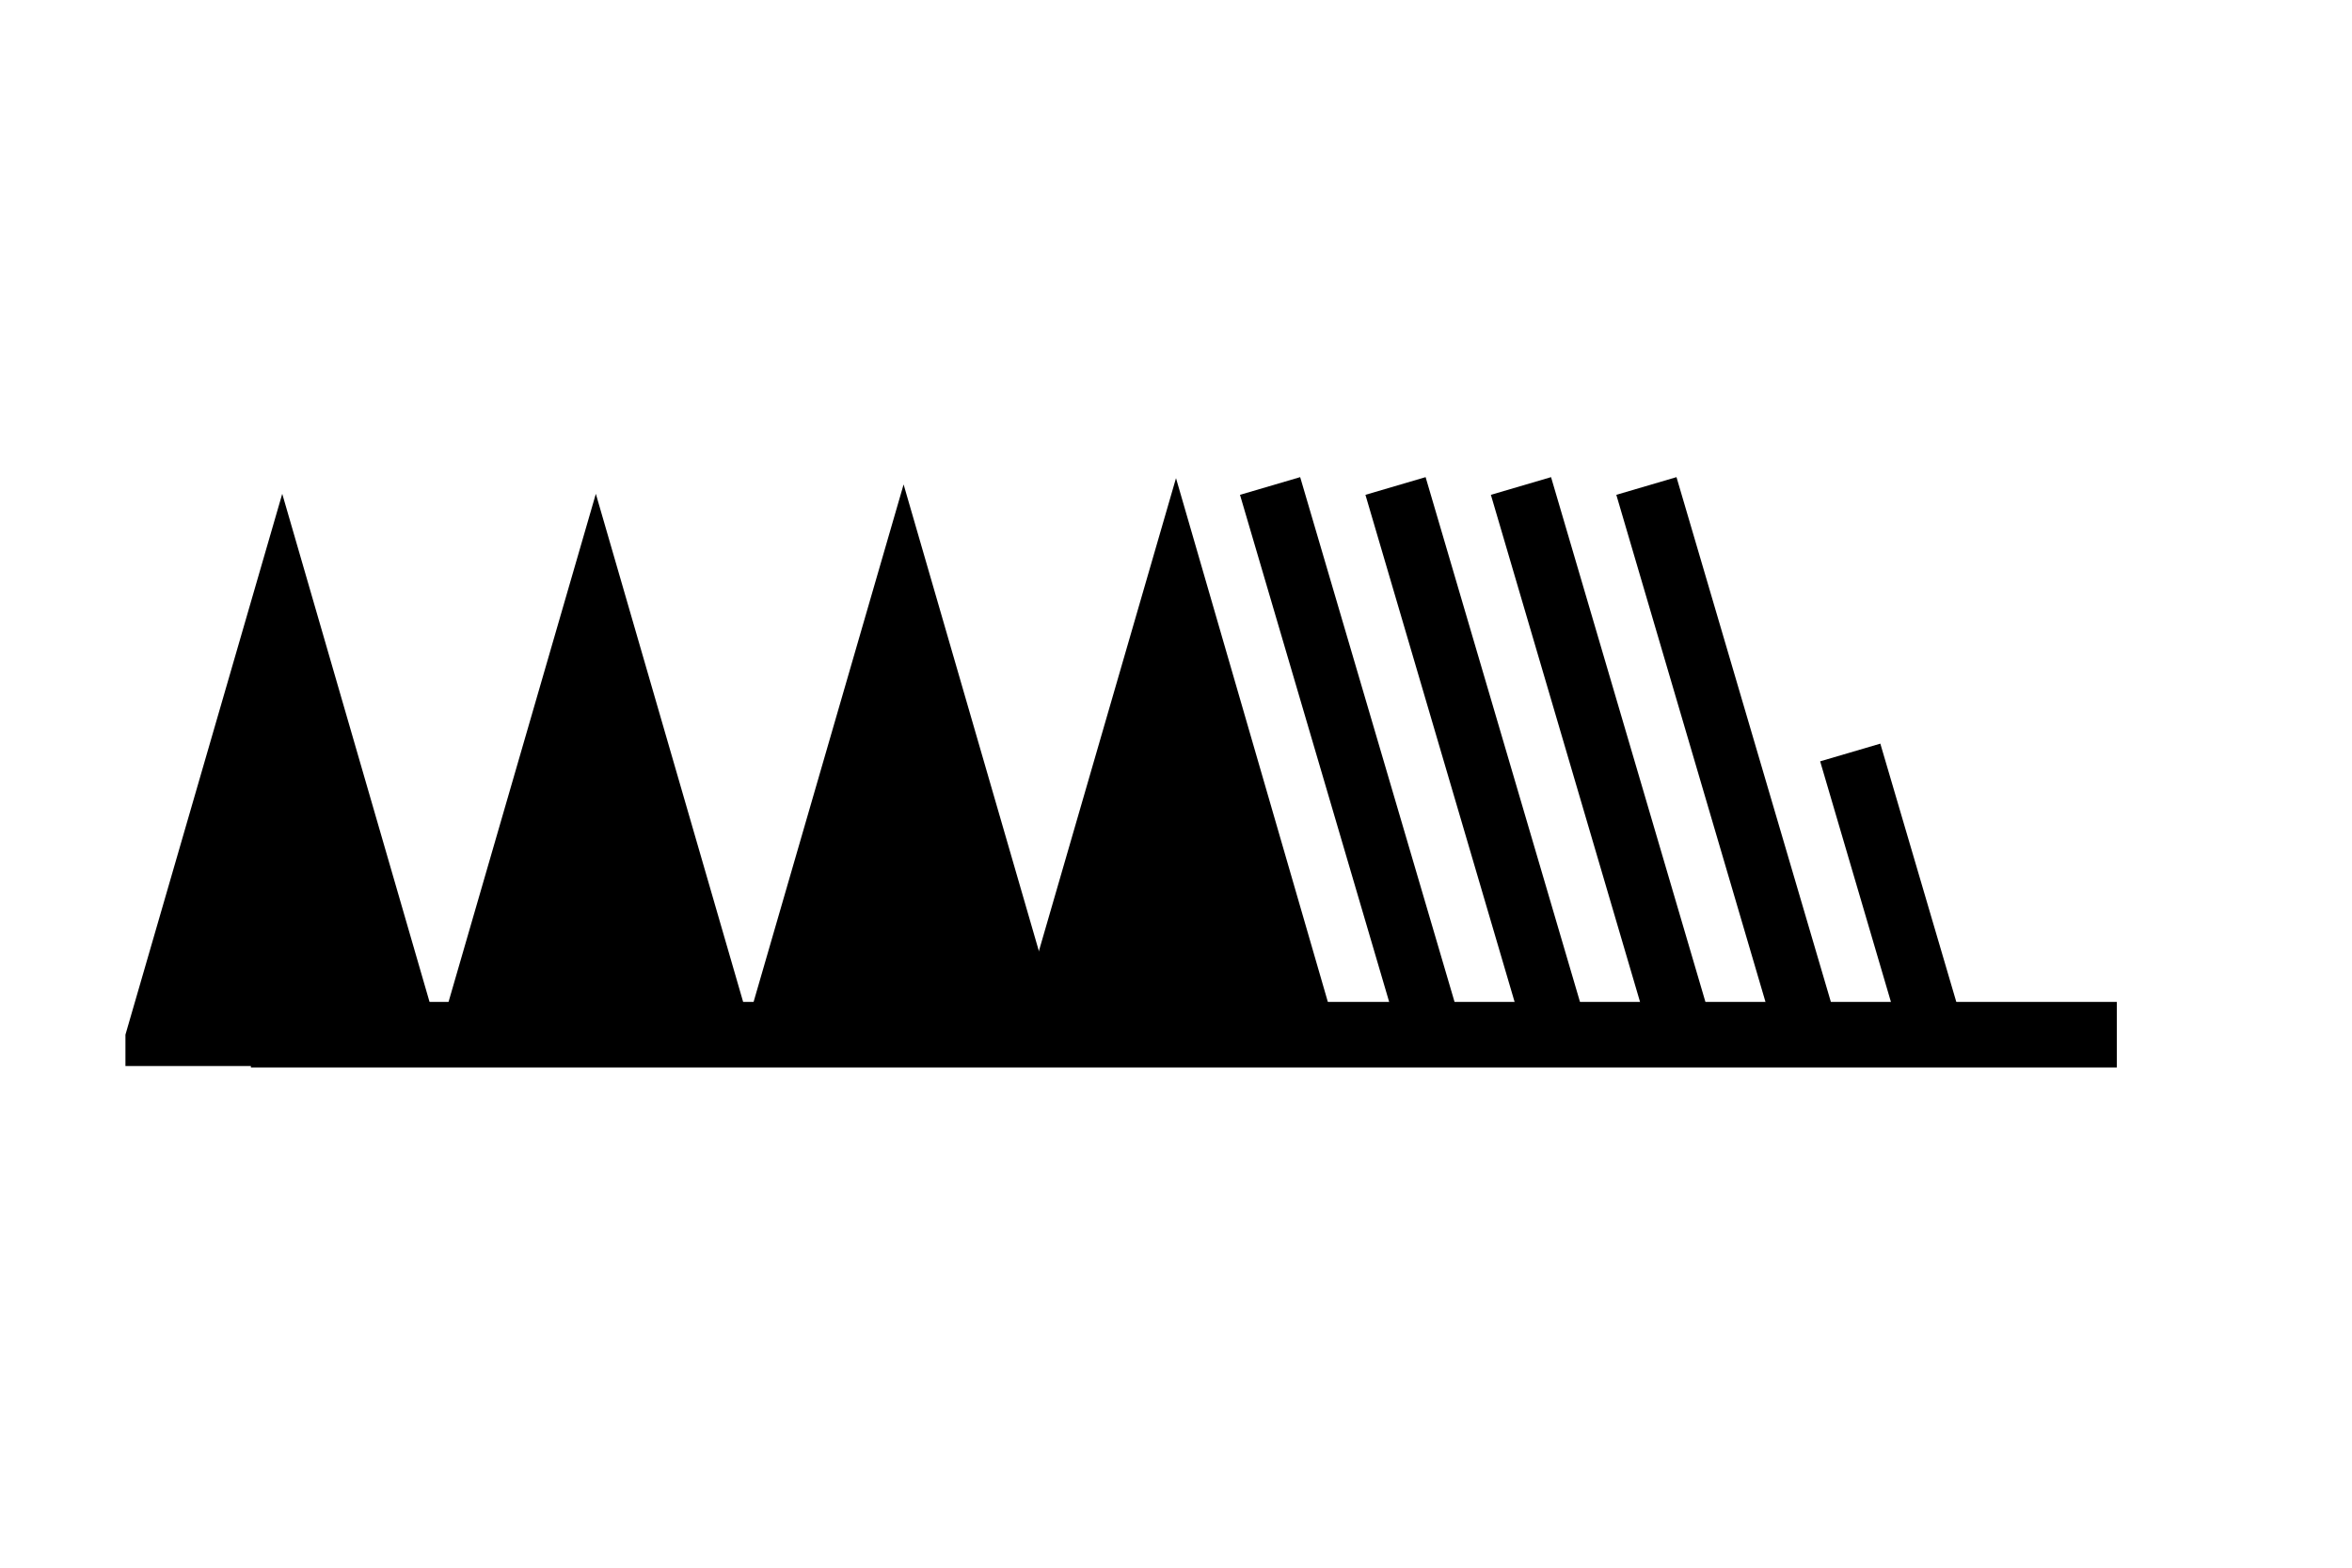
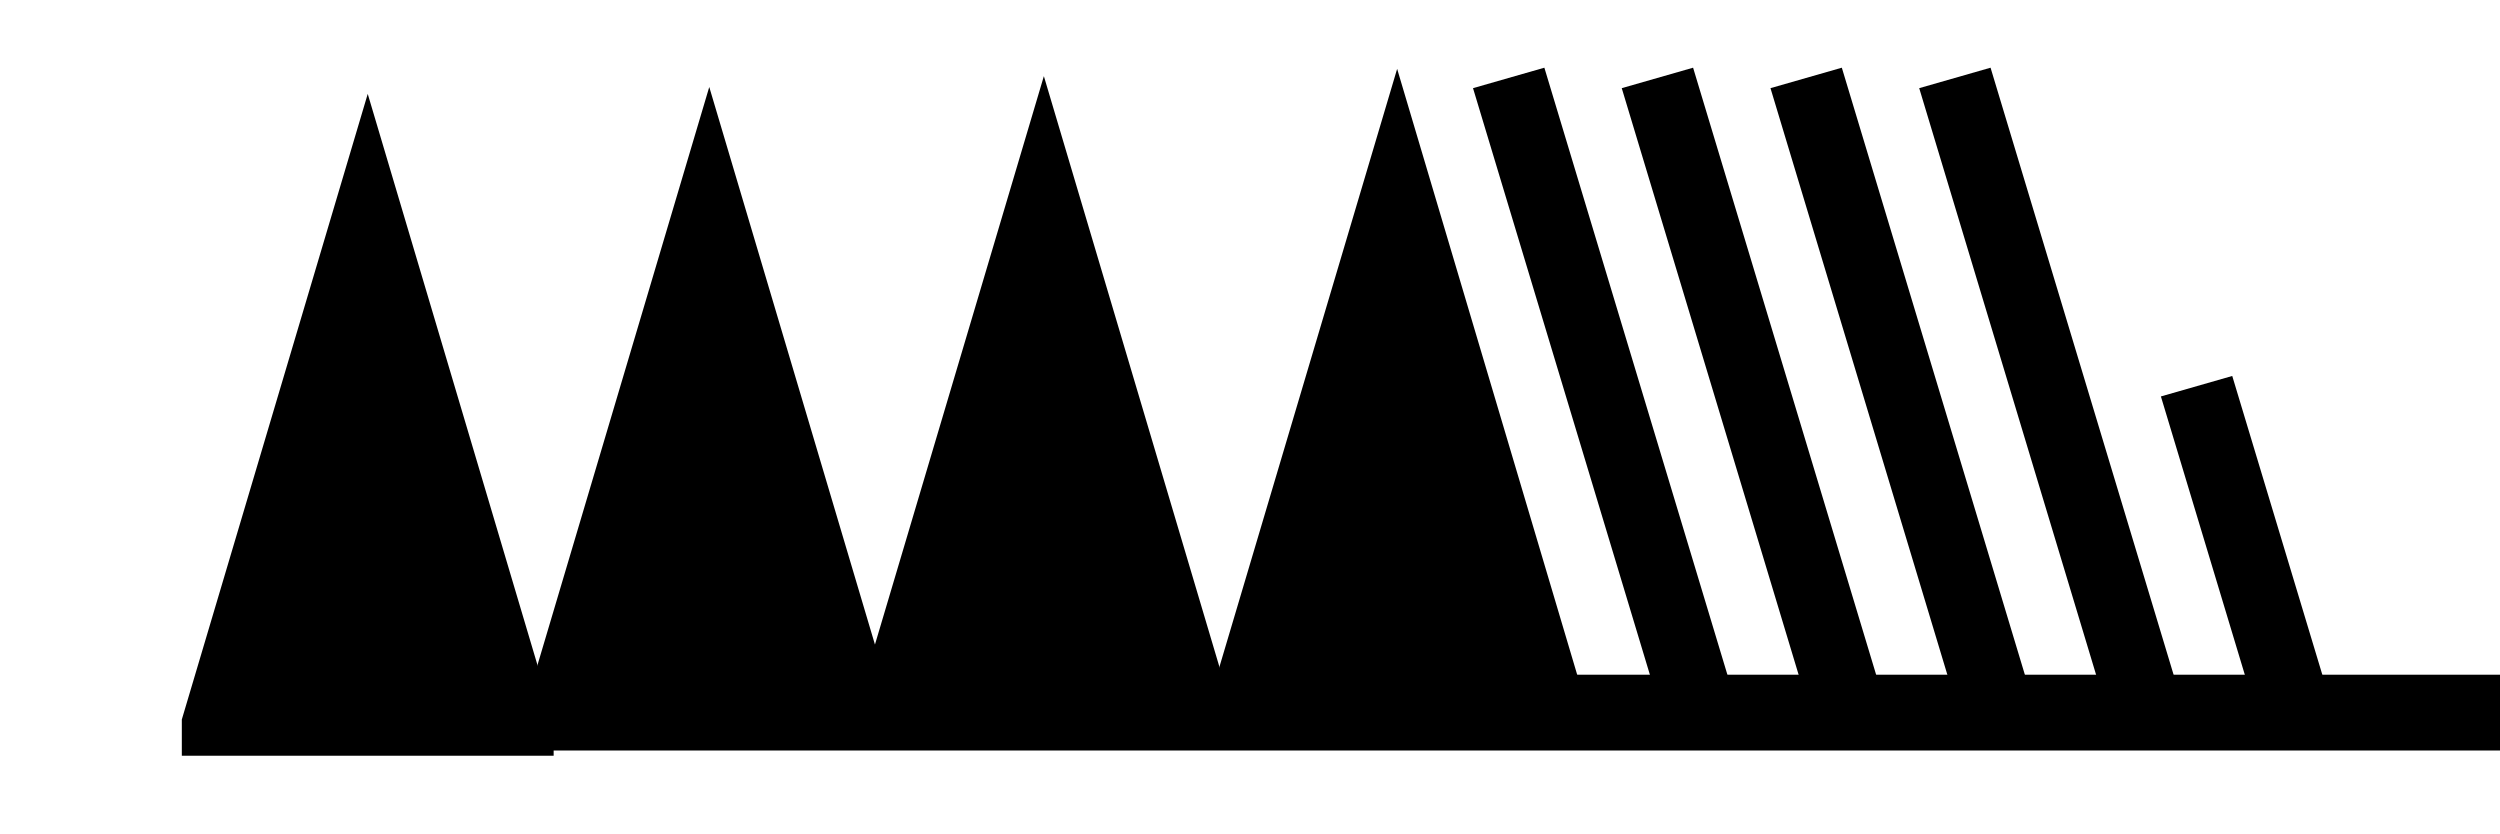
- <svg xmlns="http://www.w3.org/2000/svg" version="1.1" width="300" height="200" viewBox="-48 -33 75 50" id="svg3026">
+ <svg xmlns="http://www.w3.org/2000/svg" version="1.1" width="165" height="55" viewBox="-48 -33 41.25 13.75" id="svg3026">
  <defs id="defs3043" />
-   <g id="g3029" style="fill:#000000;stroke:none">
-     <path d="m -44,1 0,-1 5,-17.25 5,17.25 0,1" id="path3031" />
-     <path d="m -34,1 0,-1 5,-17.25 5,17.25 0,1" id="path3033" />
+   <g transform="matrix(0.6135165,0,0,0.5984076,-18.50527,0.4502762)" id="g2995">
+     <g transform="translate(0,-36.25)" id="g3029" style="fill:#000000;stroke:none">
+       <path d="m -43.185,1.19 0,-1 5,-17.25 5,17.25 0,1" id="path3031" />
+       <path d="m -34,1 0,-1 5,-17.25 5,17.25 0,1" id="path3033" />
+     </g>
+     <g transform="matrix(1.3625,0,0,1,14.5,-36.25)" id="g3035" style="fill:none;stroke:#000000;stroke-width:2">
+       <path d="M 3.67,0 H -40" id="path3037" style="stroke-width:2.09" />
+     </g>
+     <path d="m -25.001,-35.549 0,-1 5,-17.25 5,17.25 0,1" id="path3033-9" style="fill:#000000;stroke:none" />
+     <path d="m -15.5,-35.75 0,-1 5,-17.25 5,17.25 0,1" id="path3033-9-1" style="fill:#000000;stroke:none" />
+     <path d="M 13.5,-36.75 11,-45.25" id="path3024" style="fill:none;stroke:#000000;stroke-width:2" />
+     <path d="m -2.5,-36.75 -5,-17" id="path3022" style="fill:none;stroke:#000000;stroke-width:2" />
+     <path d="m 1.5,-36.75 -5,-17" id="path3022-1" style="fill:none;stroke:#000000;stroke-width:2" />
+     <path d="m 5.5,-36.75 -5,-17" id="path3022-7" style="fill:none;stroke:#000000;stroke-width:2" />
+     <path d="m 9.5,-36.75 -5,-17" id="path3022-4" style="fill:none;stroke:#000000;stroke-width:2" />
  </g>
-   <g transform="matrix(1.3625,0,0,1,14.5,0)" id="g3035" style="fill:none;stroke:#000000;stroke-width:2">
-     <path d="M 3.67,0 H -40" id="path3037" style="stroke-width:2.09" />
-   </g>
-   <path d="m -24.186,0.701 0,-1 5,-17.25 5,17.25 0,1" id="path3033-9" style="fill:#000000;stroke:none" />
-   <path d="m -15.5,0.5 0,-1 5,-17.25 5,17.25 0,1" id="path3033-9-1" style="fill:#000000;stroke:none" />
-   <path d="M 13.5,-0.5 11,-9" id="path3024" style="fill:none;stroke:#000000;stroke-width:2" />
-   <path d="m -2.5,-0.5 -5,-17" id="path3022" style="fill:none;stroke:#000000;stroke-width:2" />
-   <path d="m 1.5,-0.5 -5,-17" id="path3022-1" style="fill:none;stroke:#000000;stroke-width:2" />
-   <path d="m 5.5,-0.5 -5,-17" id="path3022-7" style="fill:none;stroke:#000000;stroke-width:2" />
-   <path d="m 9.5,-0.5 -5,-17" id="path3022-4" style="fill:none;stroke:#000000;stroke-width:2" />
</svg>
